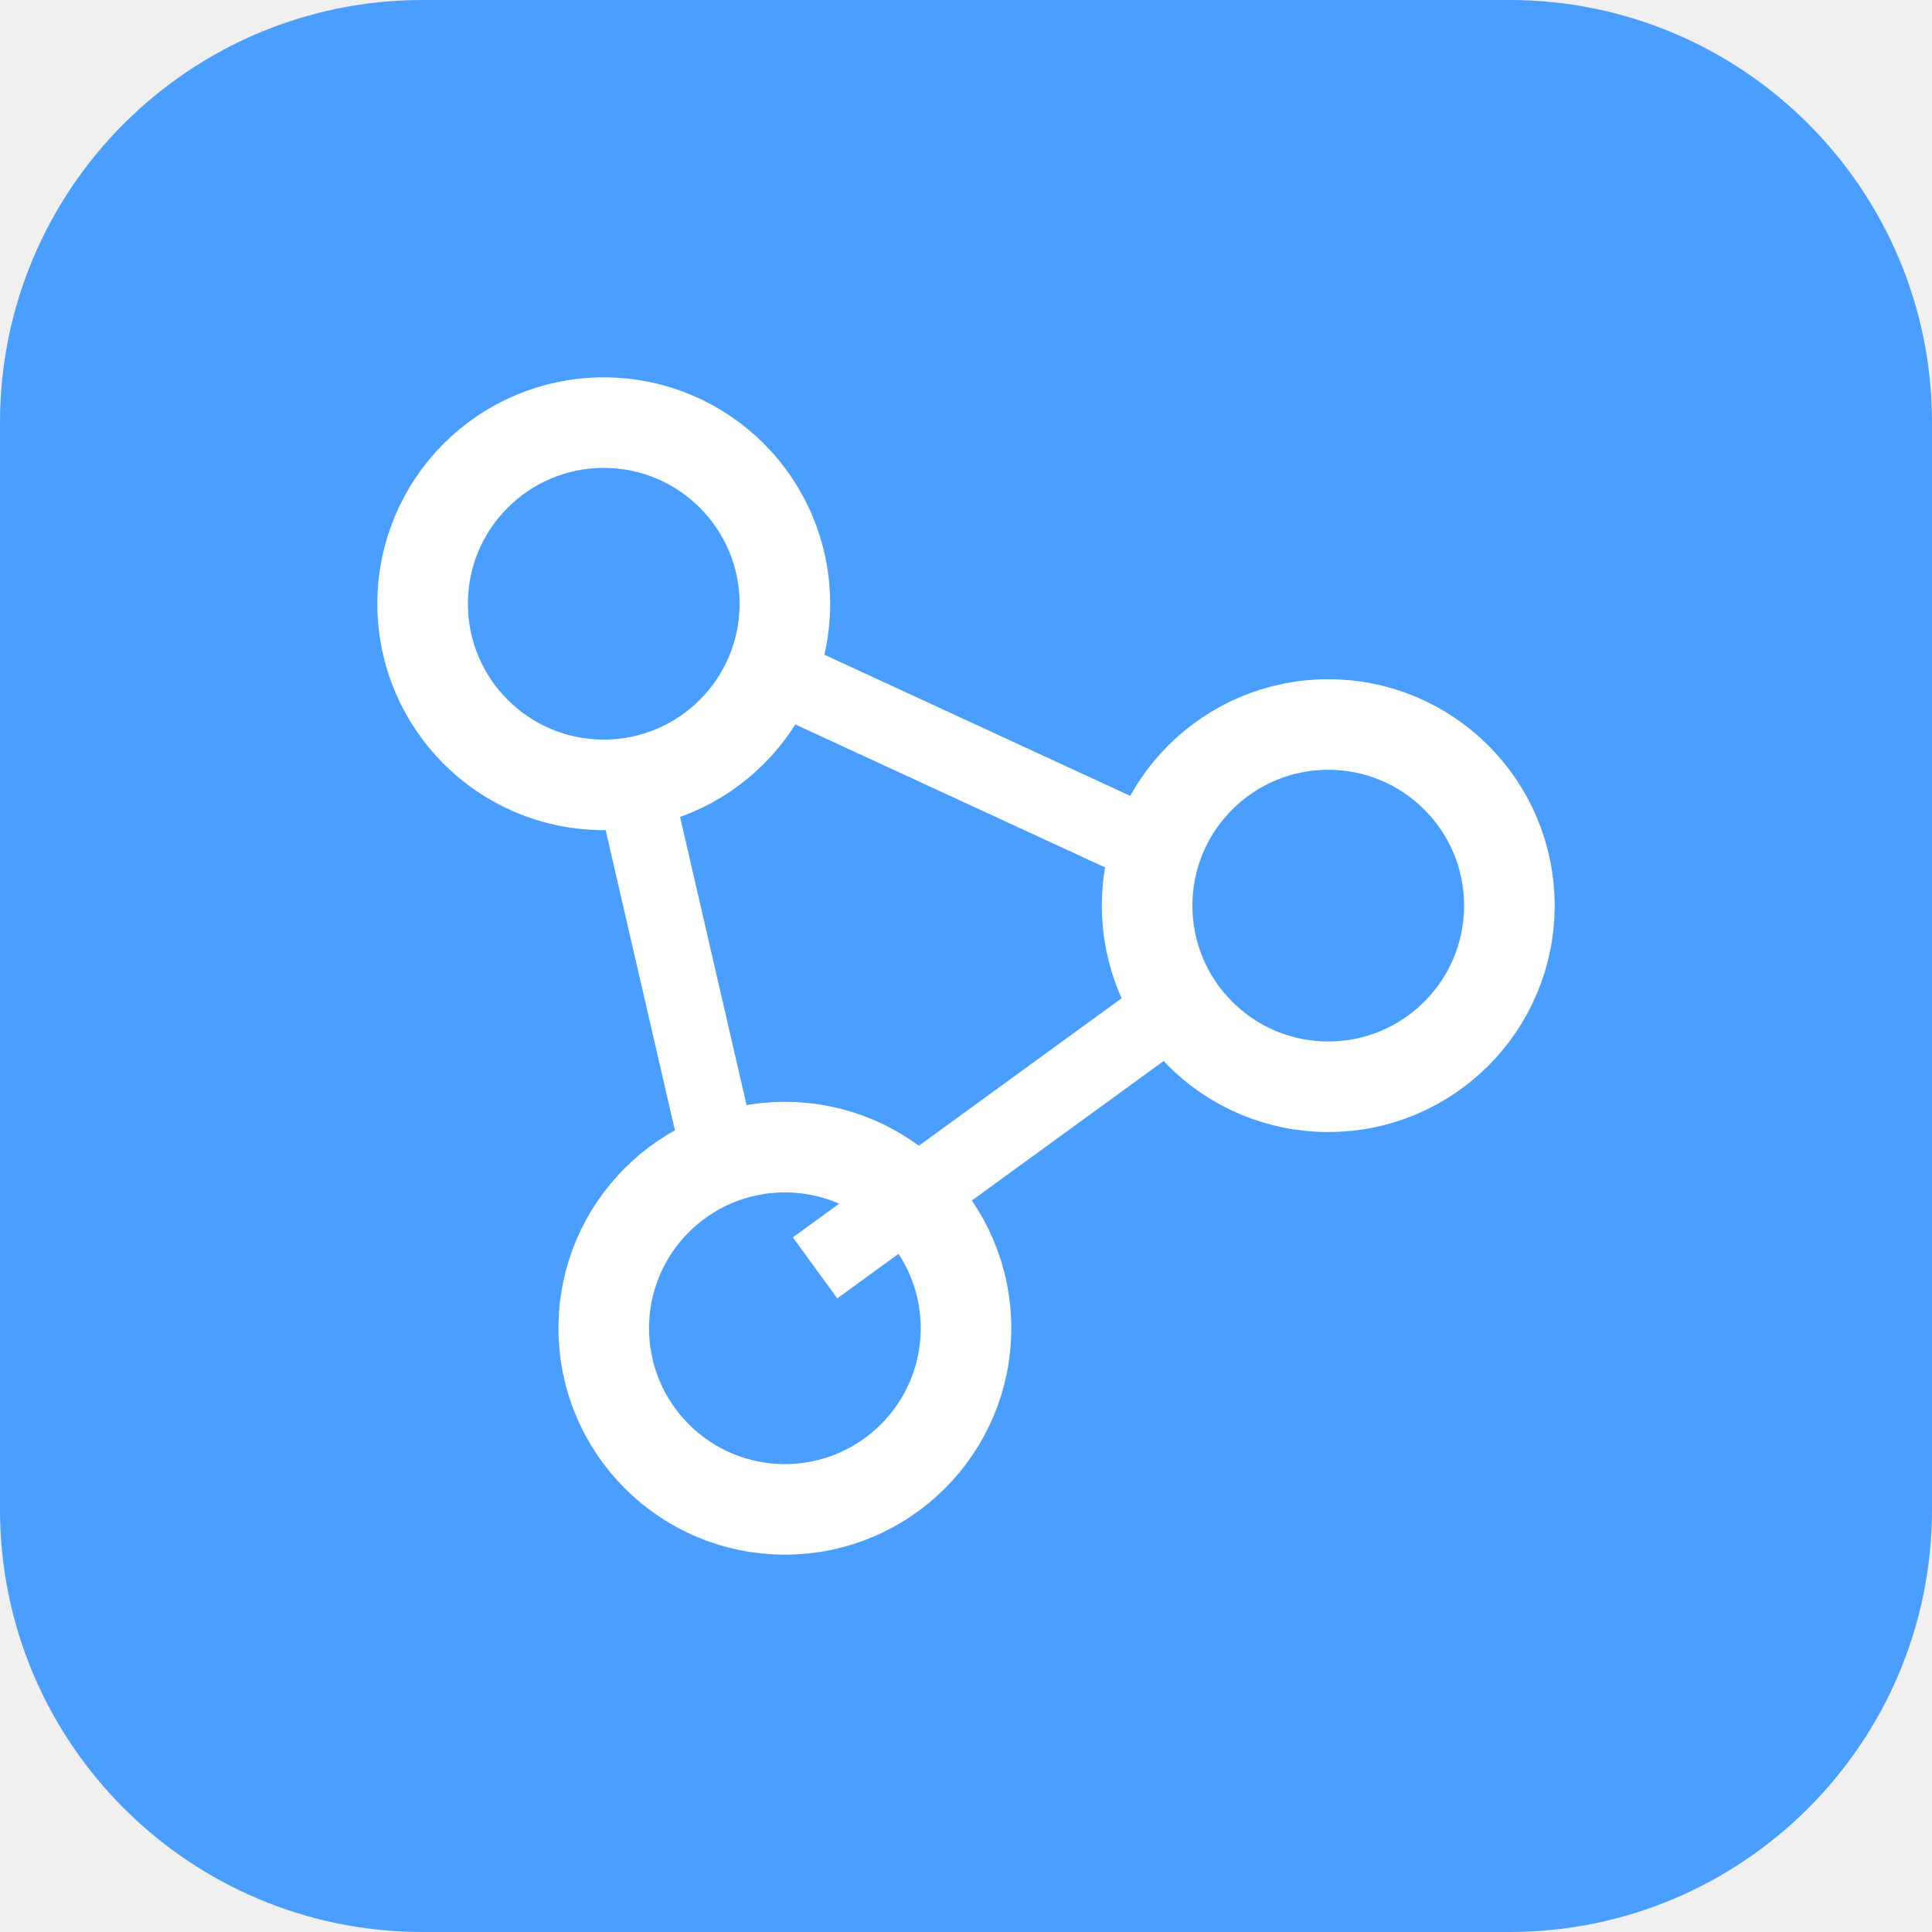
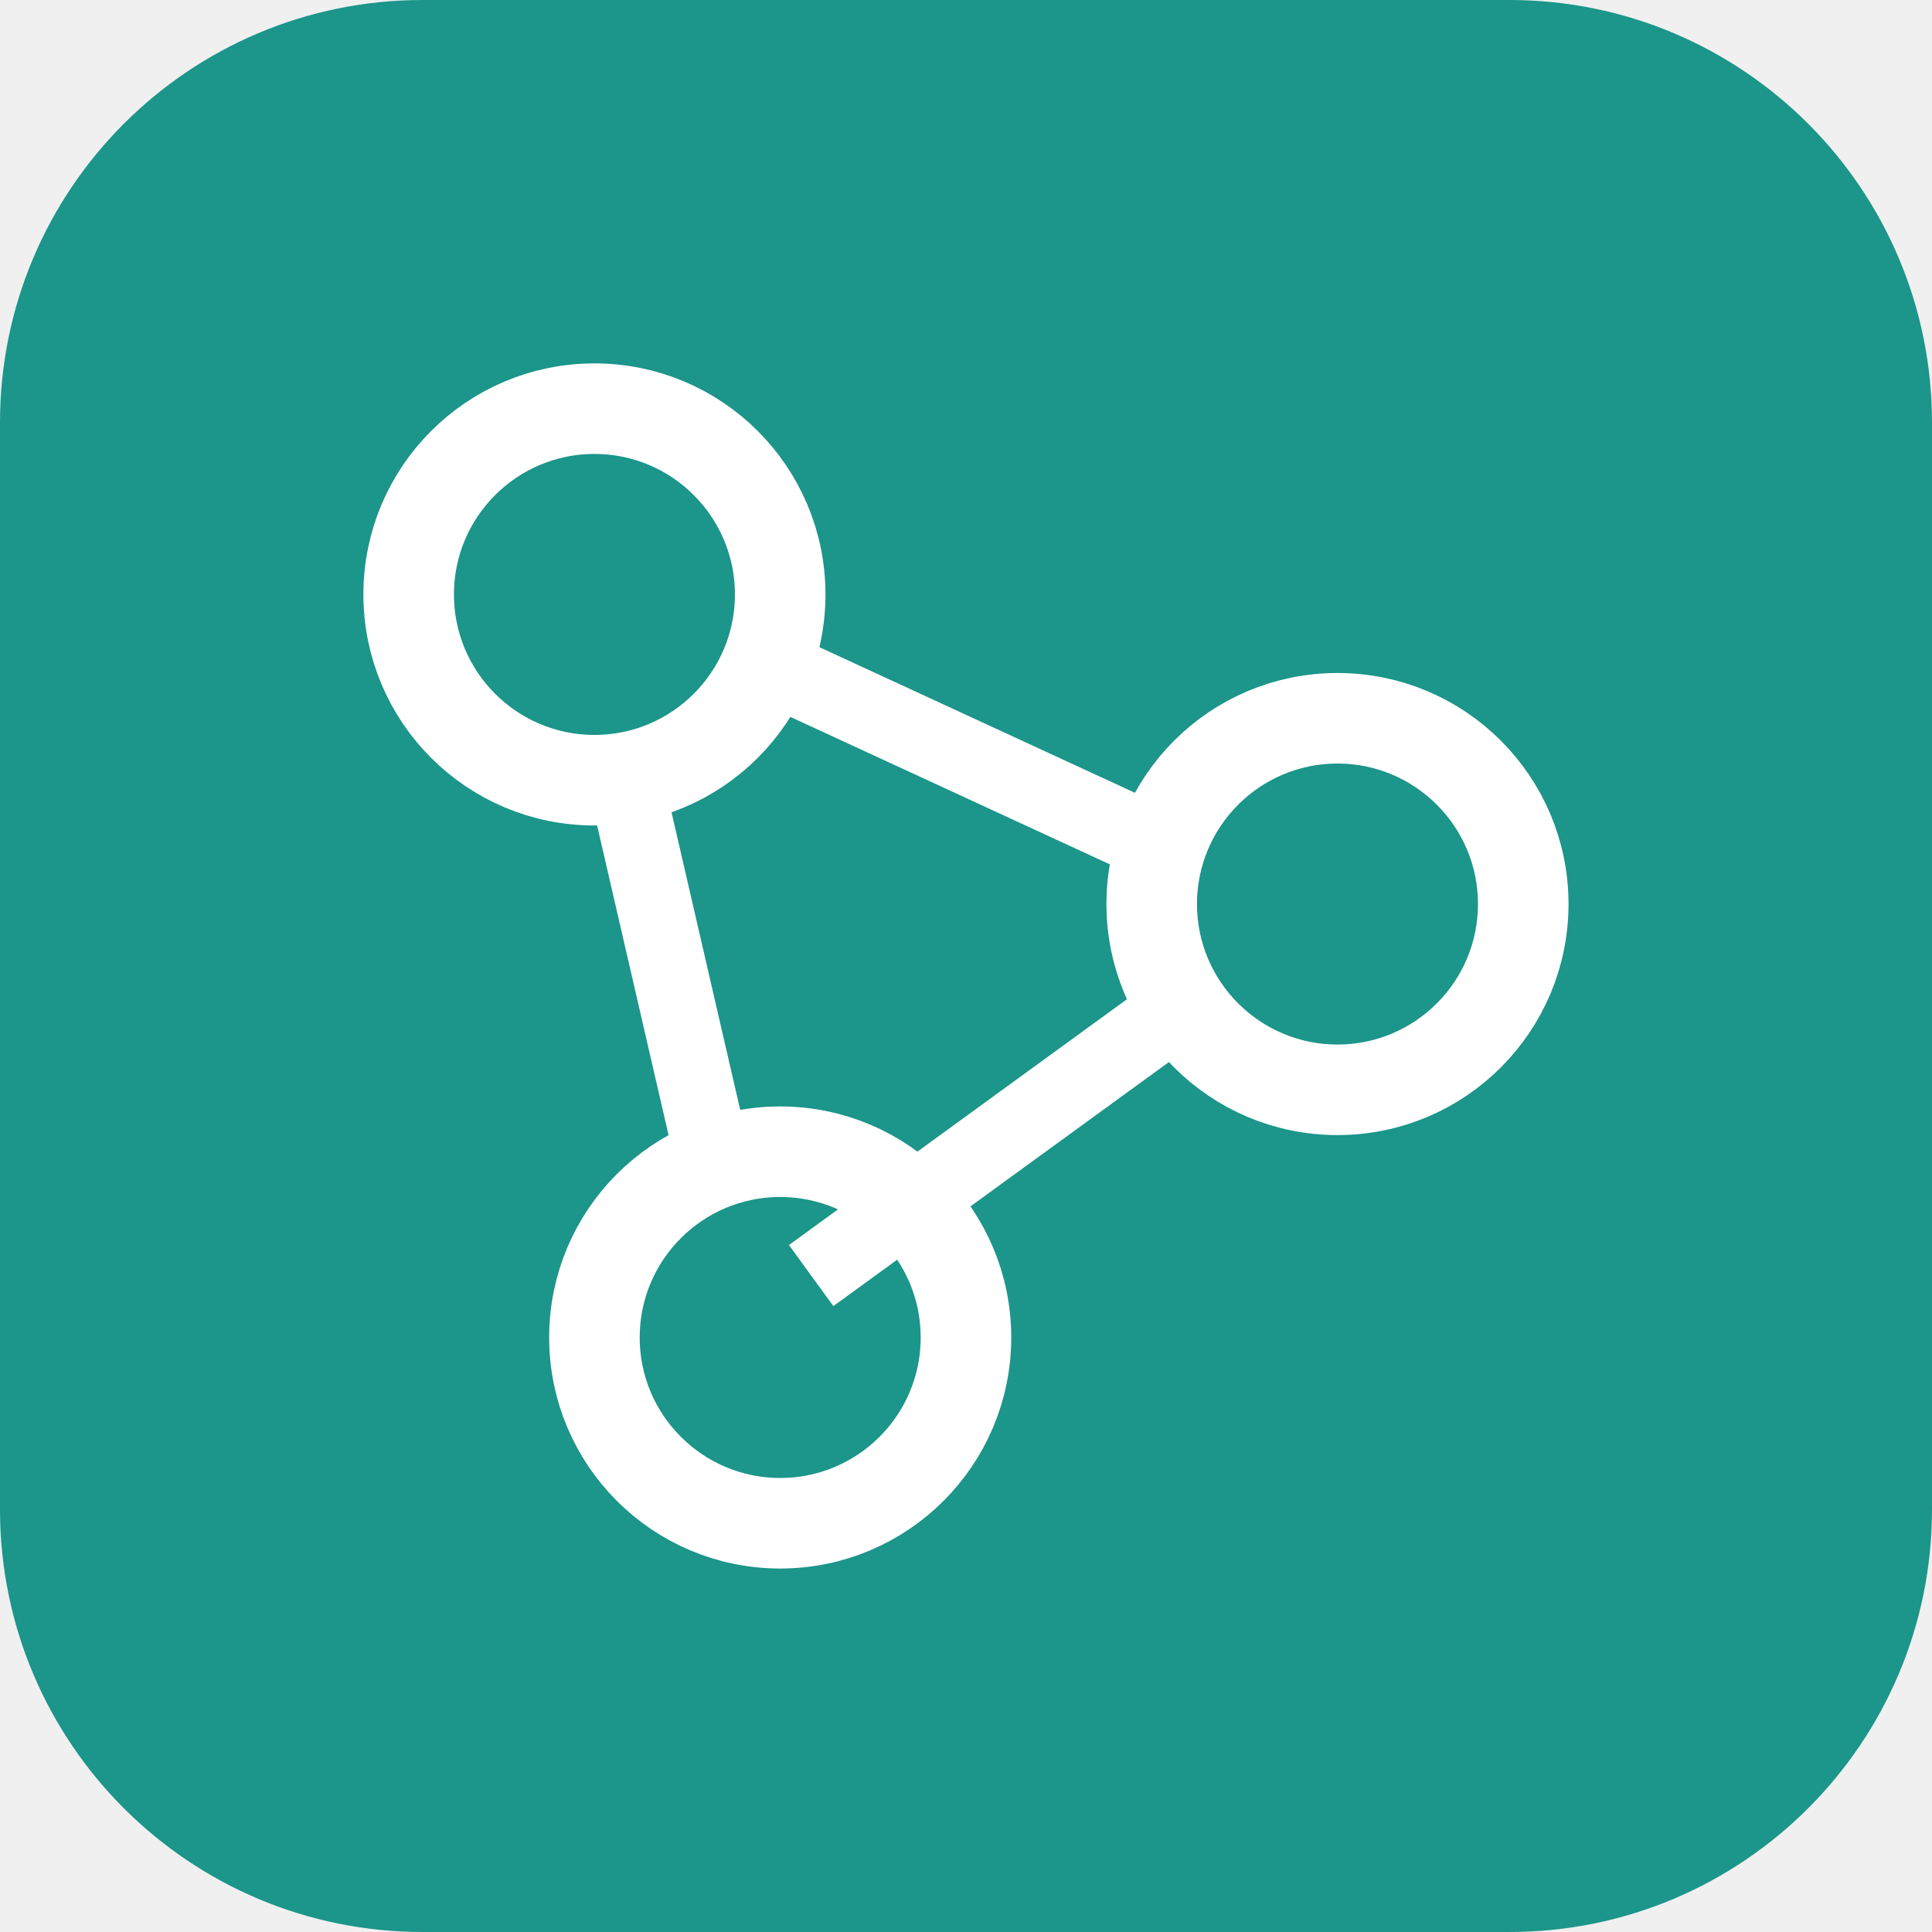
- <svg xmlns="http://www.w3.org/2000/svg" viewBox="0 0 64 64" width="64" height="64">
-   <rect width="64" height="64" rx="14" fill="#4a9eff" />
-   <circle cx="20" cy="20" r="6" fill="none" stroke="#fff" stroke-width="3" />
-   <circle cx="44" cy="30" r="6" fill="none" stroke="#fff" stroke-width="3" />
-   <circle cx="26" cy="44" r="6" fill="none" stroke="#fff" stroke-width="3" />
-   <path d="M25 22l13 6M38 34l-11 8M24 39l-3-13" fill="none" stroke="#fff" stroke-width="2.5" />
+ <svg xmlns="http://www.w3.org/2000/svg" viewBox="0 0 64 64">
+   <rect width="64" height="64" rx="14" fill="#1c958a" />
+   <g transform="translate(-0.8205,-0.8205) scale(1.0256)">
+     <circle cx="20" cy="20" r="6" fill="none" stroke="#fff" stroke-width="2.925" />
+     <circle cx="44" cy="30" r="6" fill="none" stroke="#fff" stroke-width="2.925" />
+     <circle cx="26" cy="44" r="6" fill="none" stroke="#fff" stroke-width="2.925" />
+     <path d="M25 22l13 6M38 34l-11 8M24 39l-3-13" fill="none" stroke="#fff" stroke-width="2.438" />
+   </g>
</svg>
